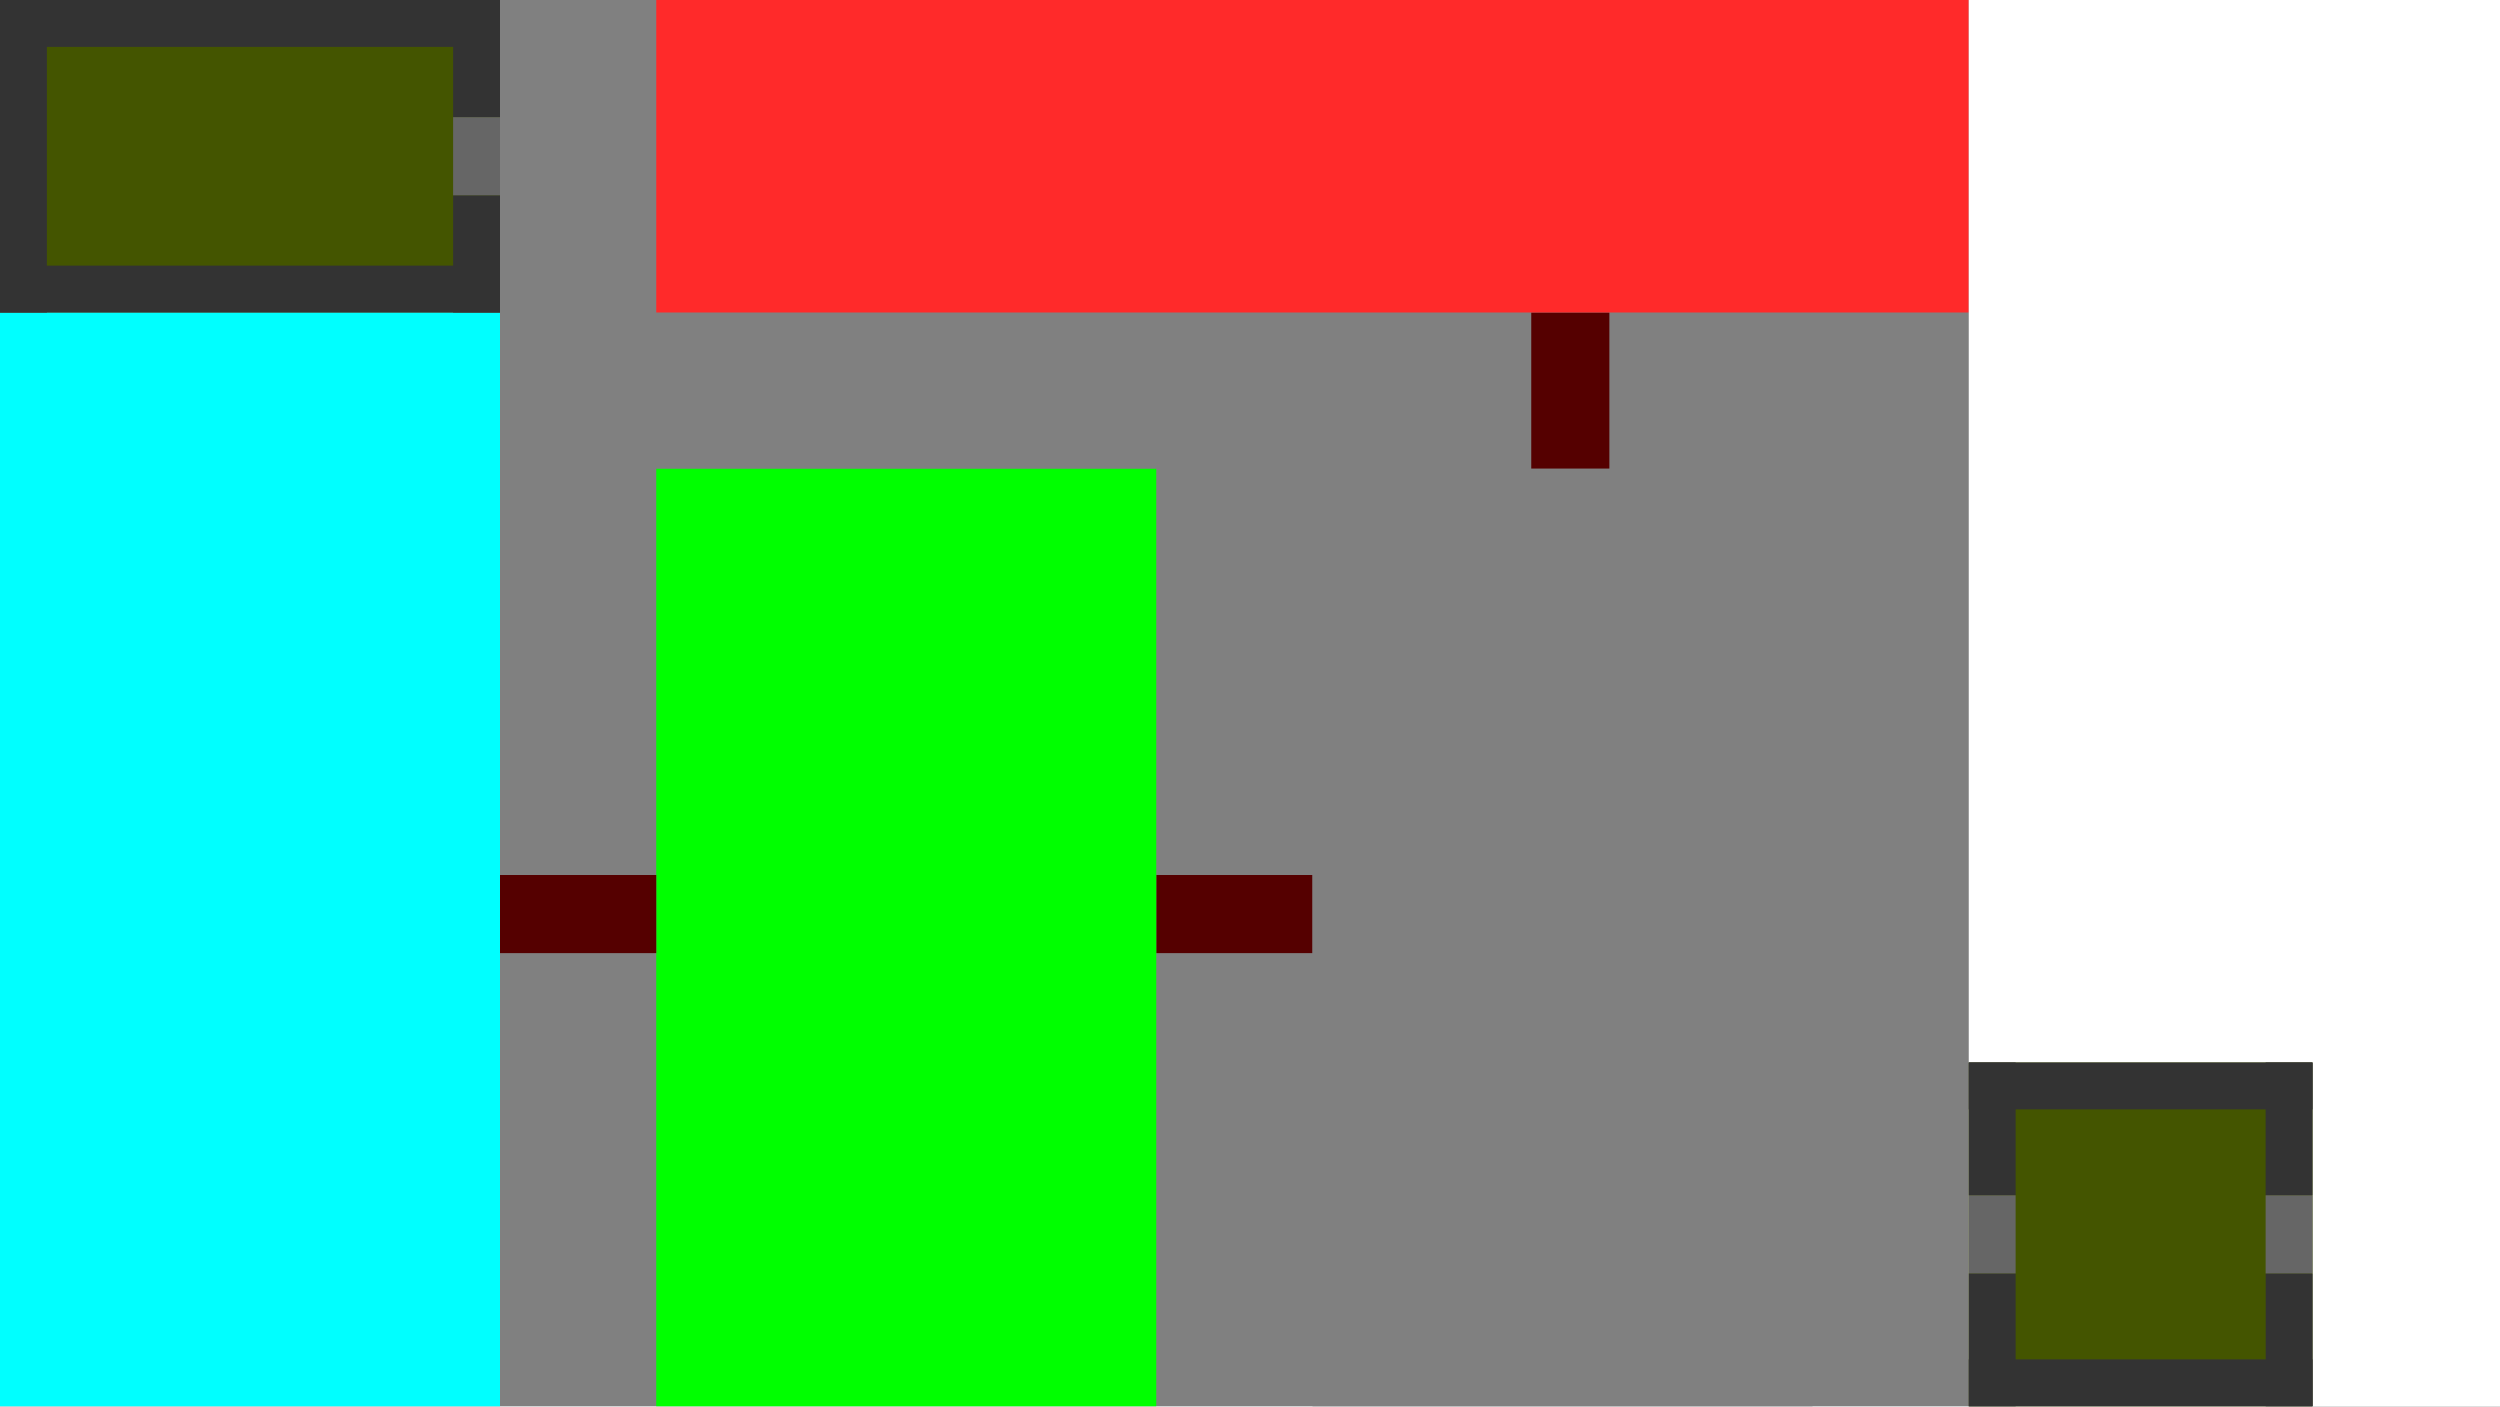
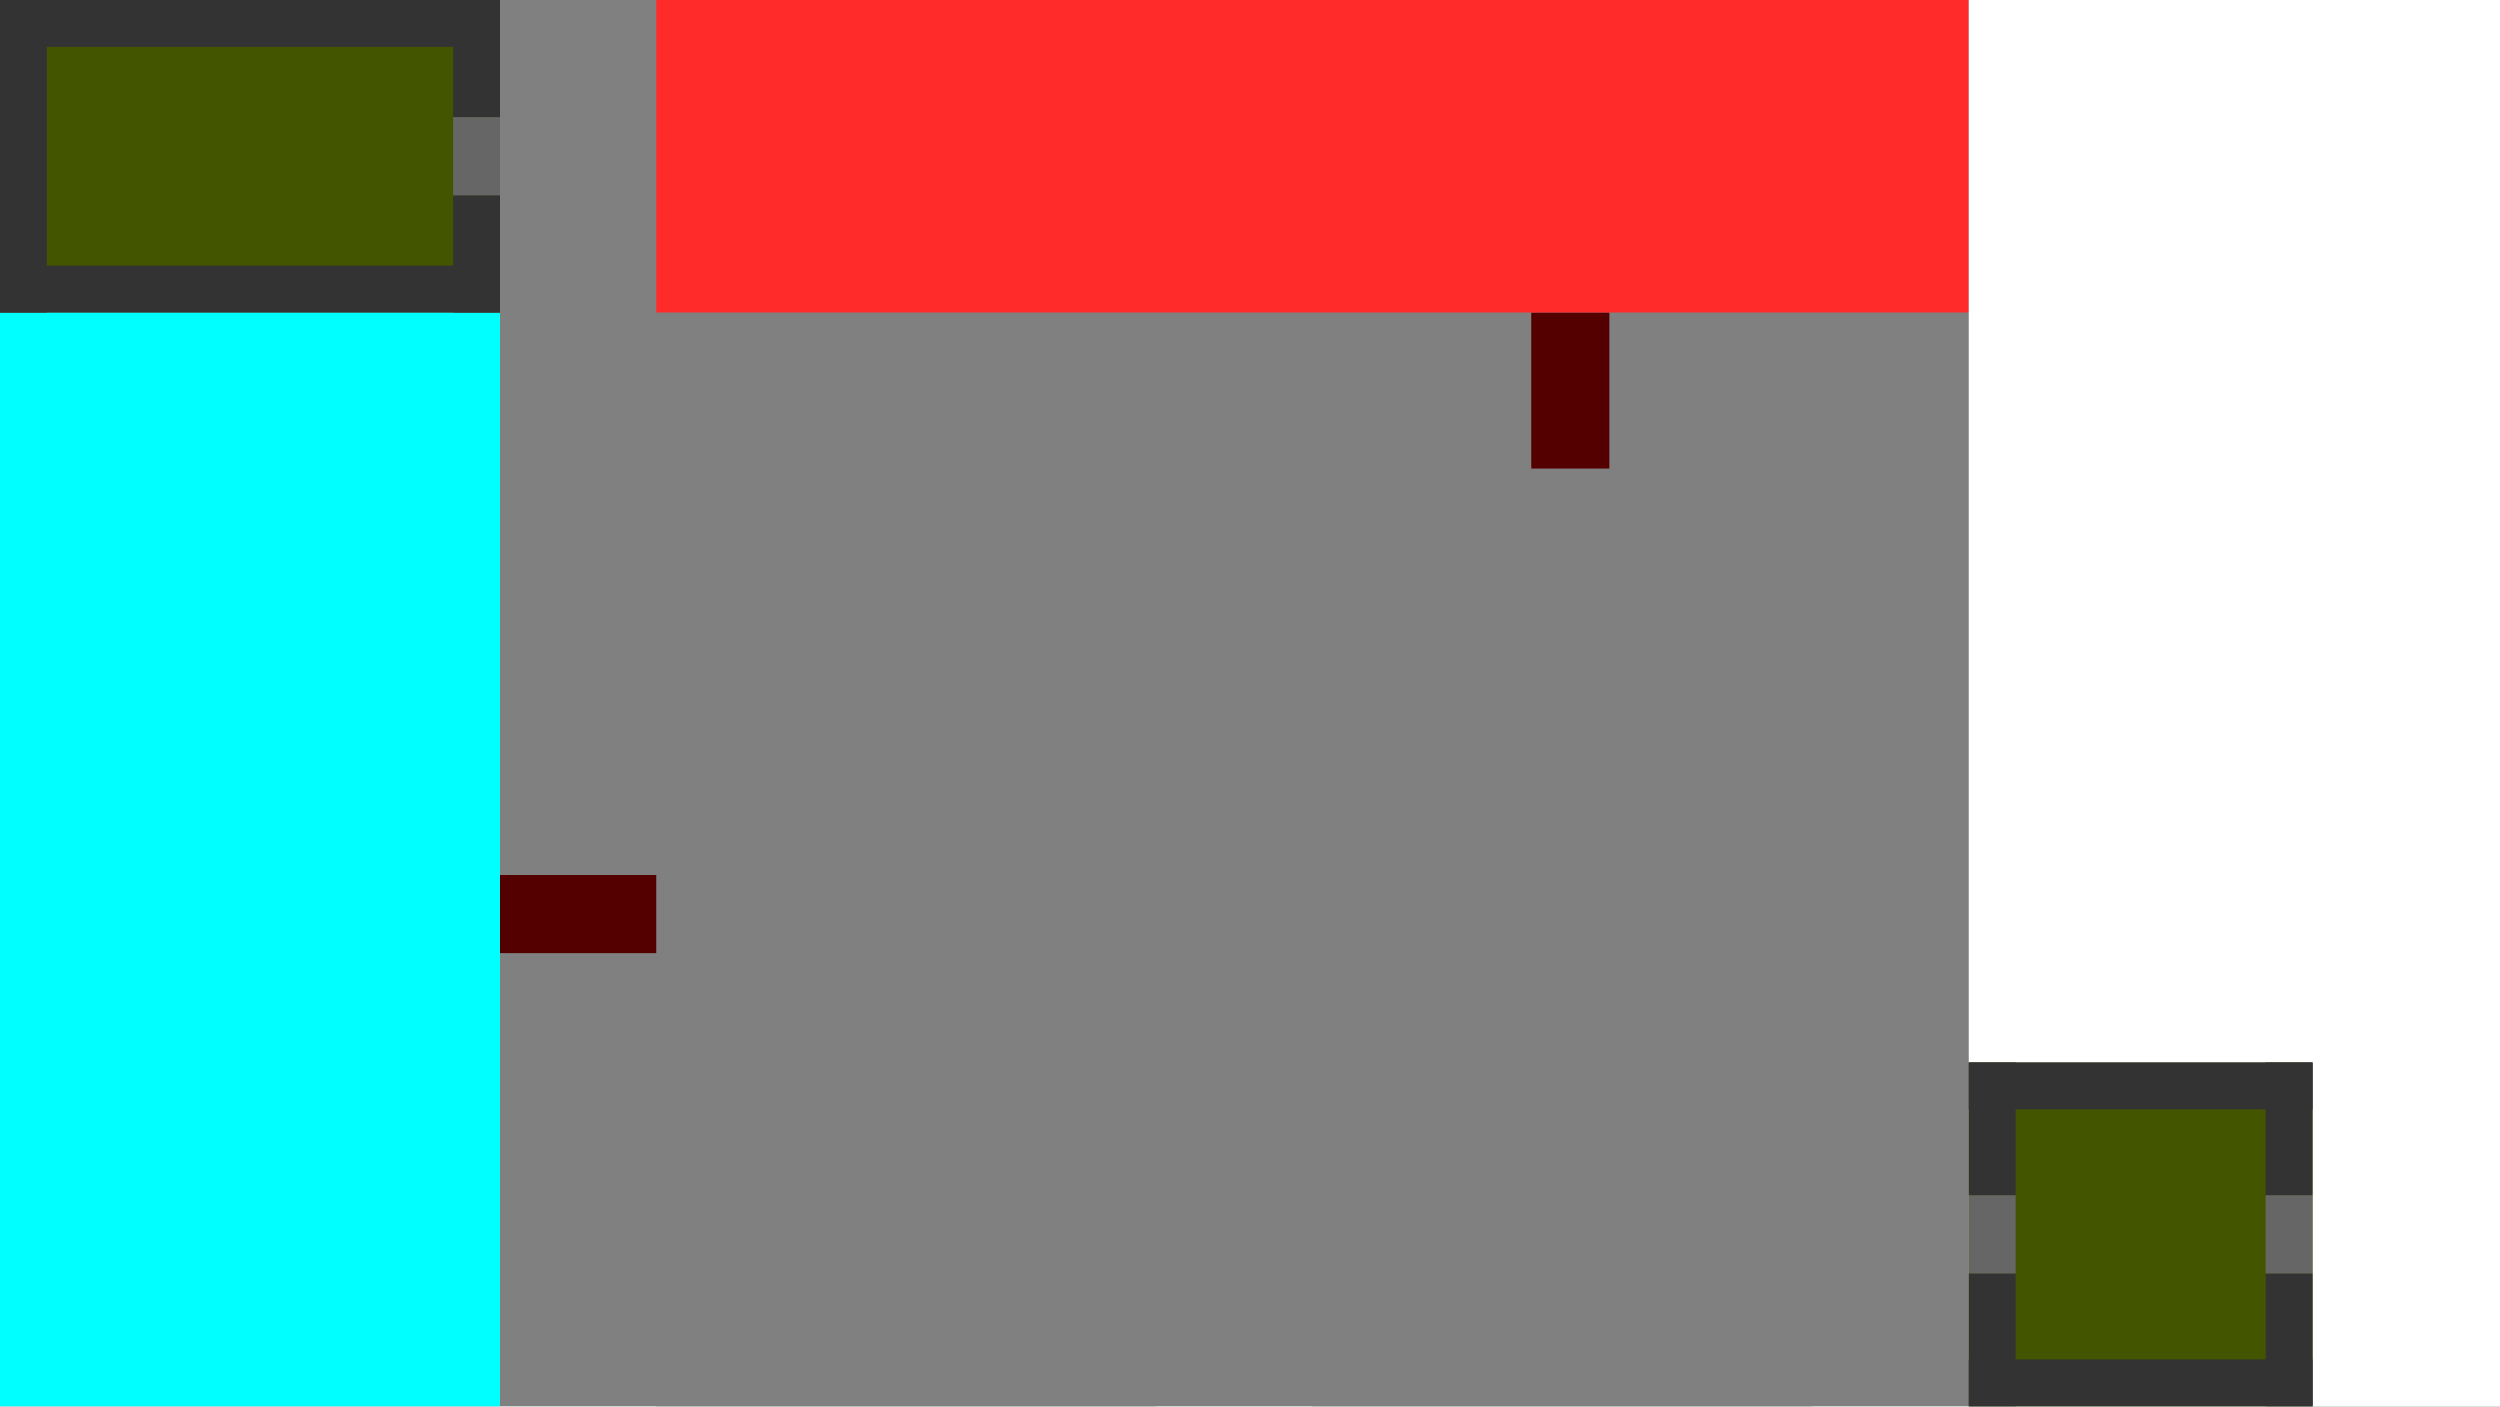
<svg xmlns="http://www.w3.org/2000/svg" width="4000" height="2250" viewBox="0 0 1058.333 595.312" version="1.1" id="svg5">
  <defs id="defs2" />
  <g id="layer1">
    <rect style="fill:#808080;stroke-width:0.086" id="rect115" width="1058.334" height="595.313" x="-3.5527145e-15" y="0" />
    <rect style="fill:#550000;stroke-width:0.062" id="rect611-7-10" width="66.146" height="33.073" x="132.292" y="-681.302" transform="rotate(90)" />
-     <rect style="fill:#550000;stroke-width:0.062" id="rect611-7" width="66.146" height="33.073" x="489.479" y="370.417" />
+     <rect style="fill:#808080;stroke-width:0.062" id="rect611-7" width="66.146" height="33.073" x="489.479" y="370.417" />
    <rect style="fill:#808080;stroke-width:0.061" id="rect277-9-1" width="211.667" height="396.875" x="555.625" y="198.438" />
    <rect style="fill:#ff2a2a;stroke-width:0.109" id="rect223-4" width="555.625" height="132.292" x="277.813" y="0" />
-     <rect style="fill:#00ff00;stroke-width:0.061" id="rect277-9" width="211.667" height="396.875" x="277.813" y="198.438" />
+     <rect style="fill:#808080;stroke-width:0.061" id="rect277-9" width="211.667" height="396.875" x="277.813" y="198.438" />
    <rect style="fill:#445500;stroke-width:0.067" id="rect223" width="211.667" height="132.292" x="0" y="0" />
    <rect style="fill:#00ffff;stroke-width:0.066" id="rect277" width="211.667" height="463.021" x="0" y="132.292" />
    <rect style="fill:#ffffff;stroke-width:0.067" id="rect503" width="224.896" height="595.313" x="833.438" y="0" />
    <rect style="fill:#445500;stroke-width:0.067" id="rect557" width="145.521" height="145.521" x="833.438" y="449.792" />
    <rect style="fill:#550000;stroke-width:0.062" id="rect611" width="66.146" height="33.073" x="211.667" y="370.417" />
    <rect style="fill:#333333;stroke-width:0.193" id="rect393" width="19.844" height="56.224" x="833.438" y="449.792" />
    <rect style="fill:#333333;stroke-width:0.311" id="rect393-4" width="19.844" height="145.521" x="449.792" y="-978.958" transform="rotate(90)" />
    <rect style="fill:#333333;stroke-width:0.311" id="rect393-4-2" width="19.844" height="145.521" x="575.469" y="-978.958" transform="rotate(90)" />
    <rect style="fill:#333333;stroke-width:0.193" id="rect393-8-1" width="19.844" height="56.224" x="833.438" y="539.089" />
    <rect style="fill:#333333;stroke-width:0.193" id="rect393-1" width="19.844" height="56.224" x="959.115" y="449.792" />
    <rect style="fill:#333333;stroke-width:0.193" id="rect393-8-1-9" width="19.844" height="56.224" x="959.143" y="539.089" />
    <rect style="fill:#666666;stroke-width:0.003" id="rect115-0" width="19.844" height="33.073" x="833.438" y="506.016" />
    <rect style="fill:#666666;stroke-width:0.003" id="rect115-0-1" width="19.844" height="33.073" x="959.115" y="506.016" />
    <rect style="fill:#333333;stroke-width:0.182" id="rect393-1-2" width="19.844" height="49.609" x="191.823" y="8.8817842e-16" />
    <rect style="fill:#333333;stroke-width:0.182" id="rect393-8-1-9-2" width="19.844" height="49.609" x="191.823" y="82.682" />
    <rect style="fill:#333333;stroke-width:0.297" id="rect393-8-1-9-2-9" width="19.844" height="132.292" x="0" y="0" />
    <rect style="fill:#333333;stroke-width:0.375" id="rect393-8-1-9-2-9-4" width="19.844" height="211.667" x="0" y="-211.667" transform="rotate(90)" />
    <rect style="fill:#333333;stroke-width:0.375" id="rect393-8-1-9-2-9-4-7" width="19.844" height="211.667" x="112.448" y="-211.667" transform="rotate(90)" />
    <rect style="fill:#666666;stroke-width:0.003" id="rect115-0-1-1" width="19.844" height="33.073" x="191.823" y="49.609" />
  </g>
</svg>
